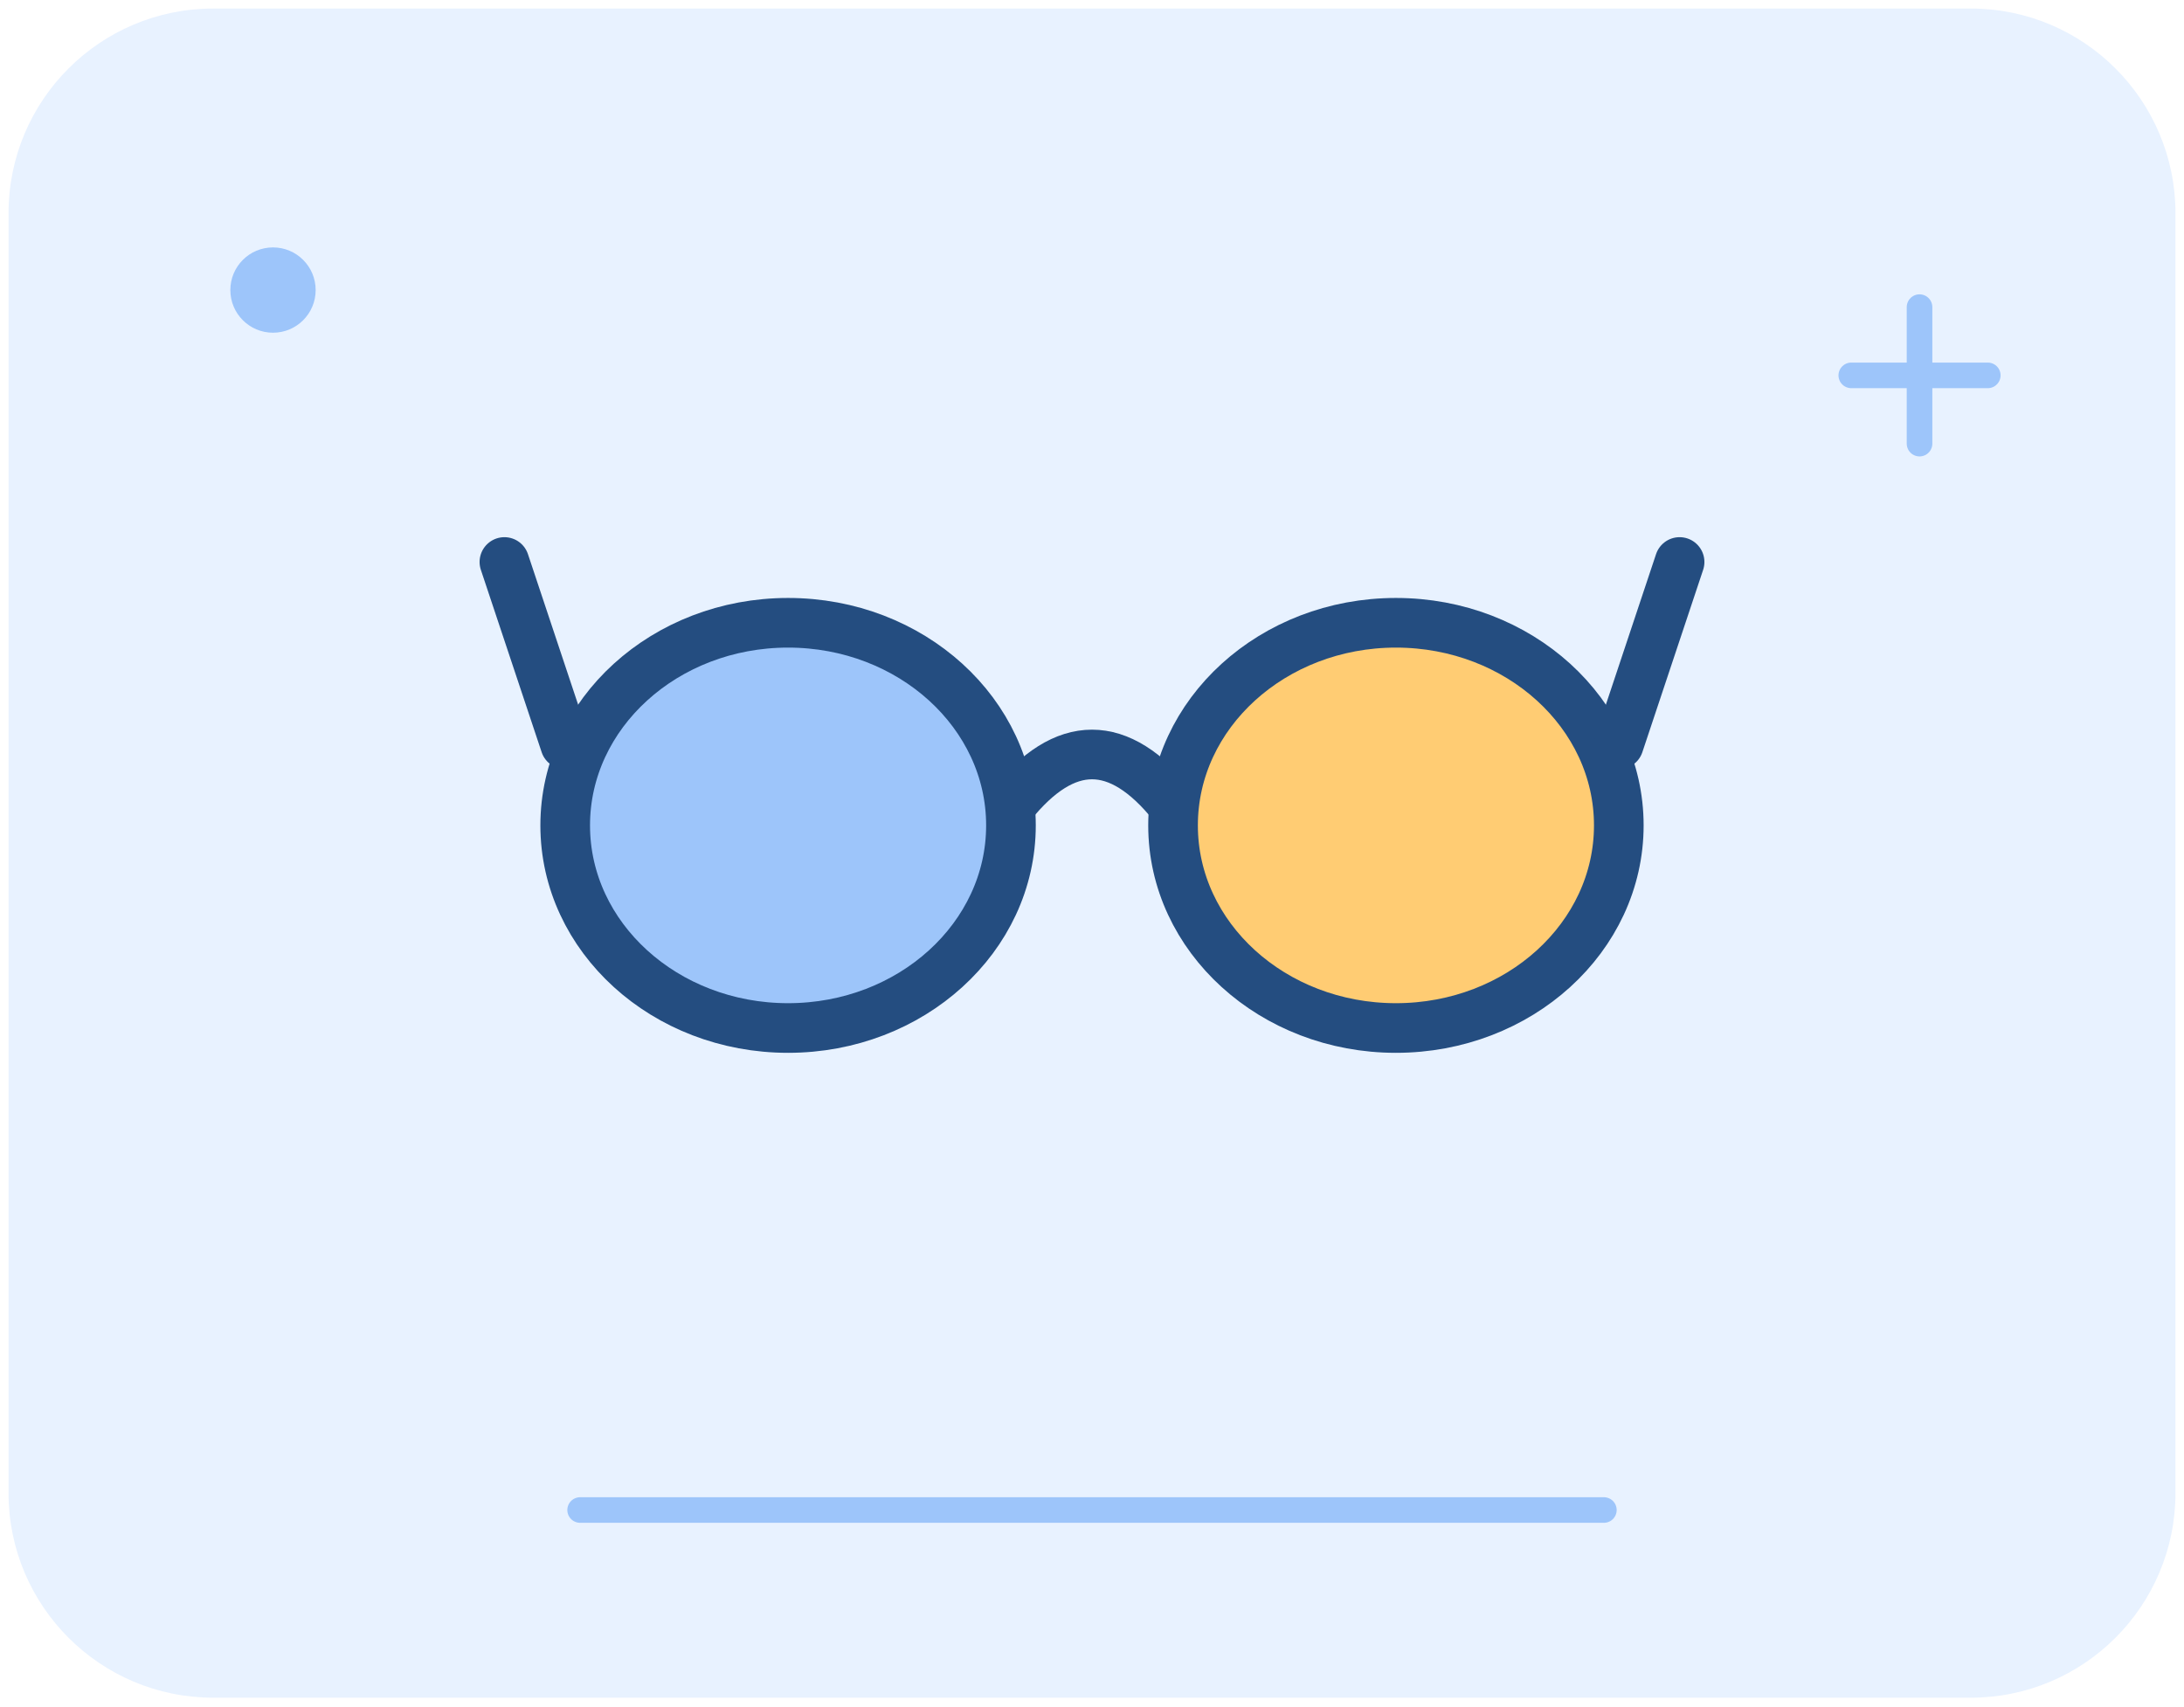
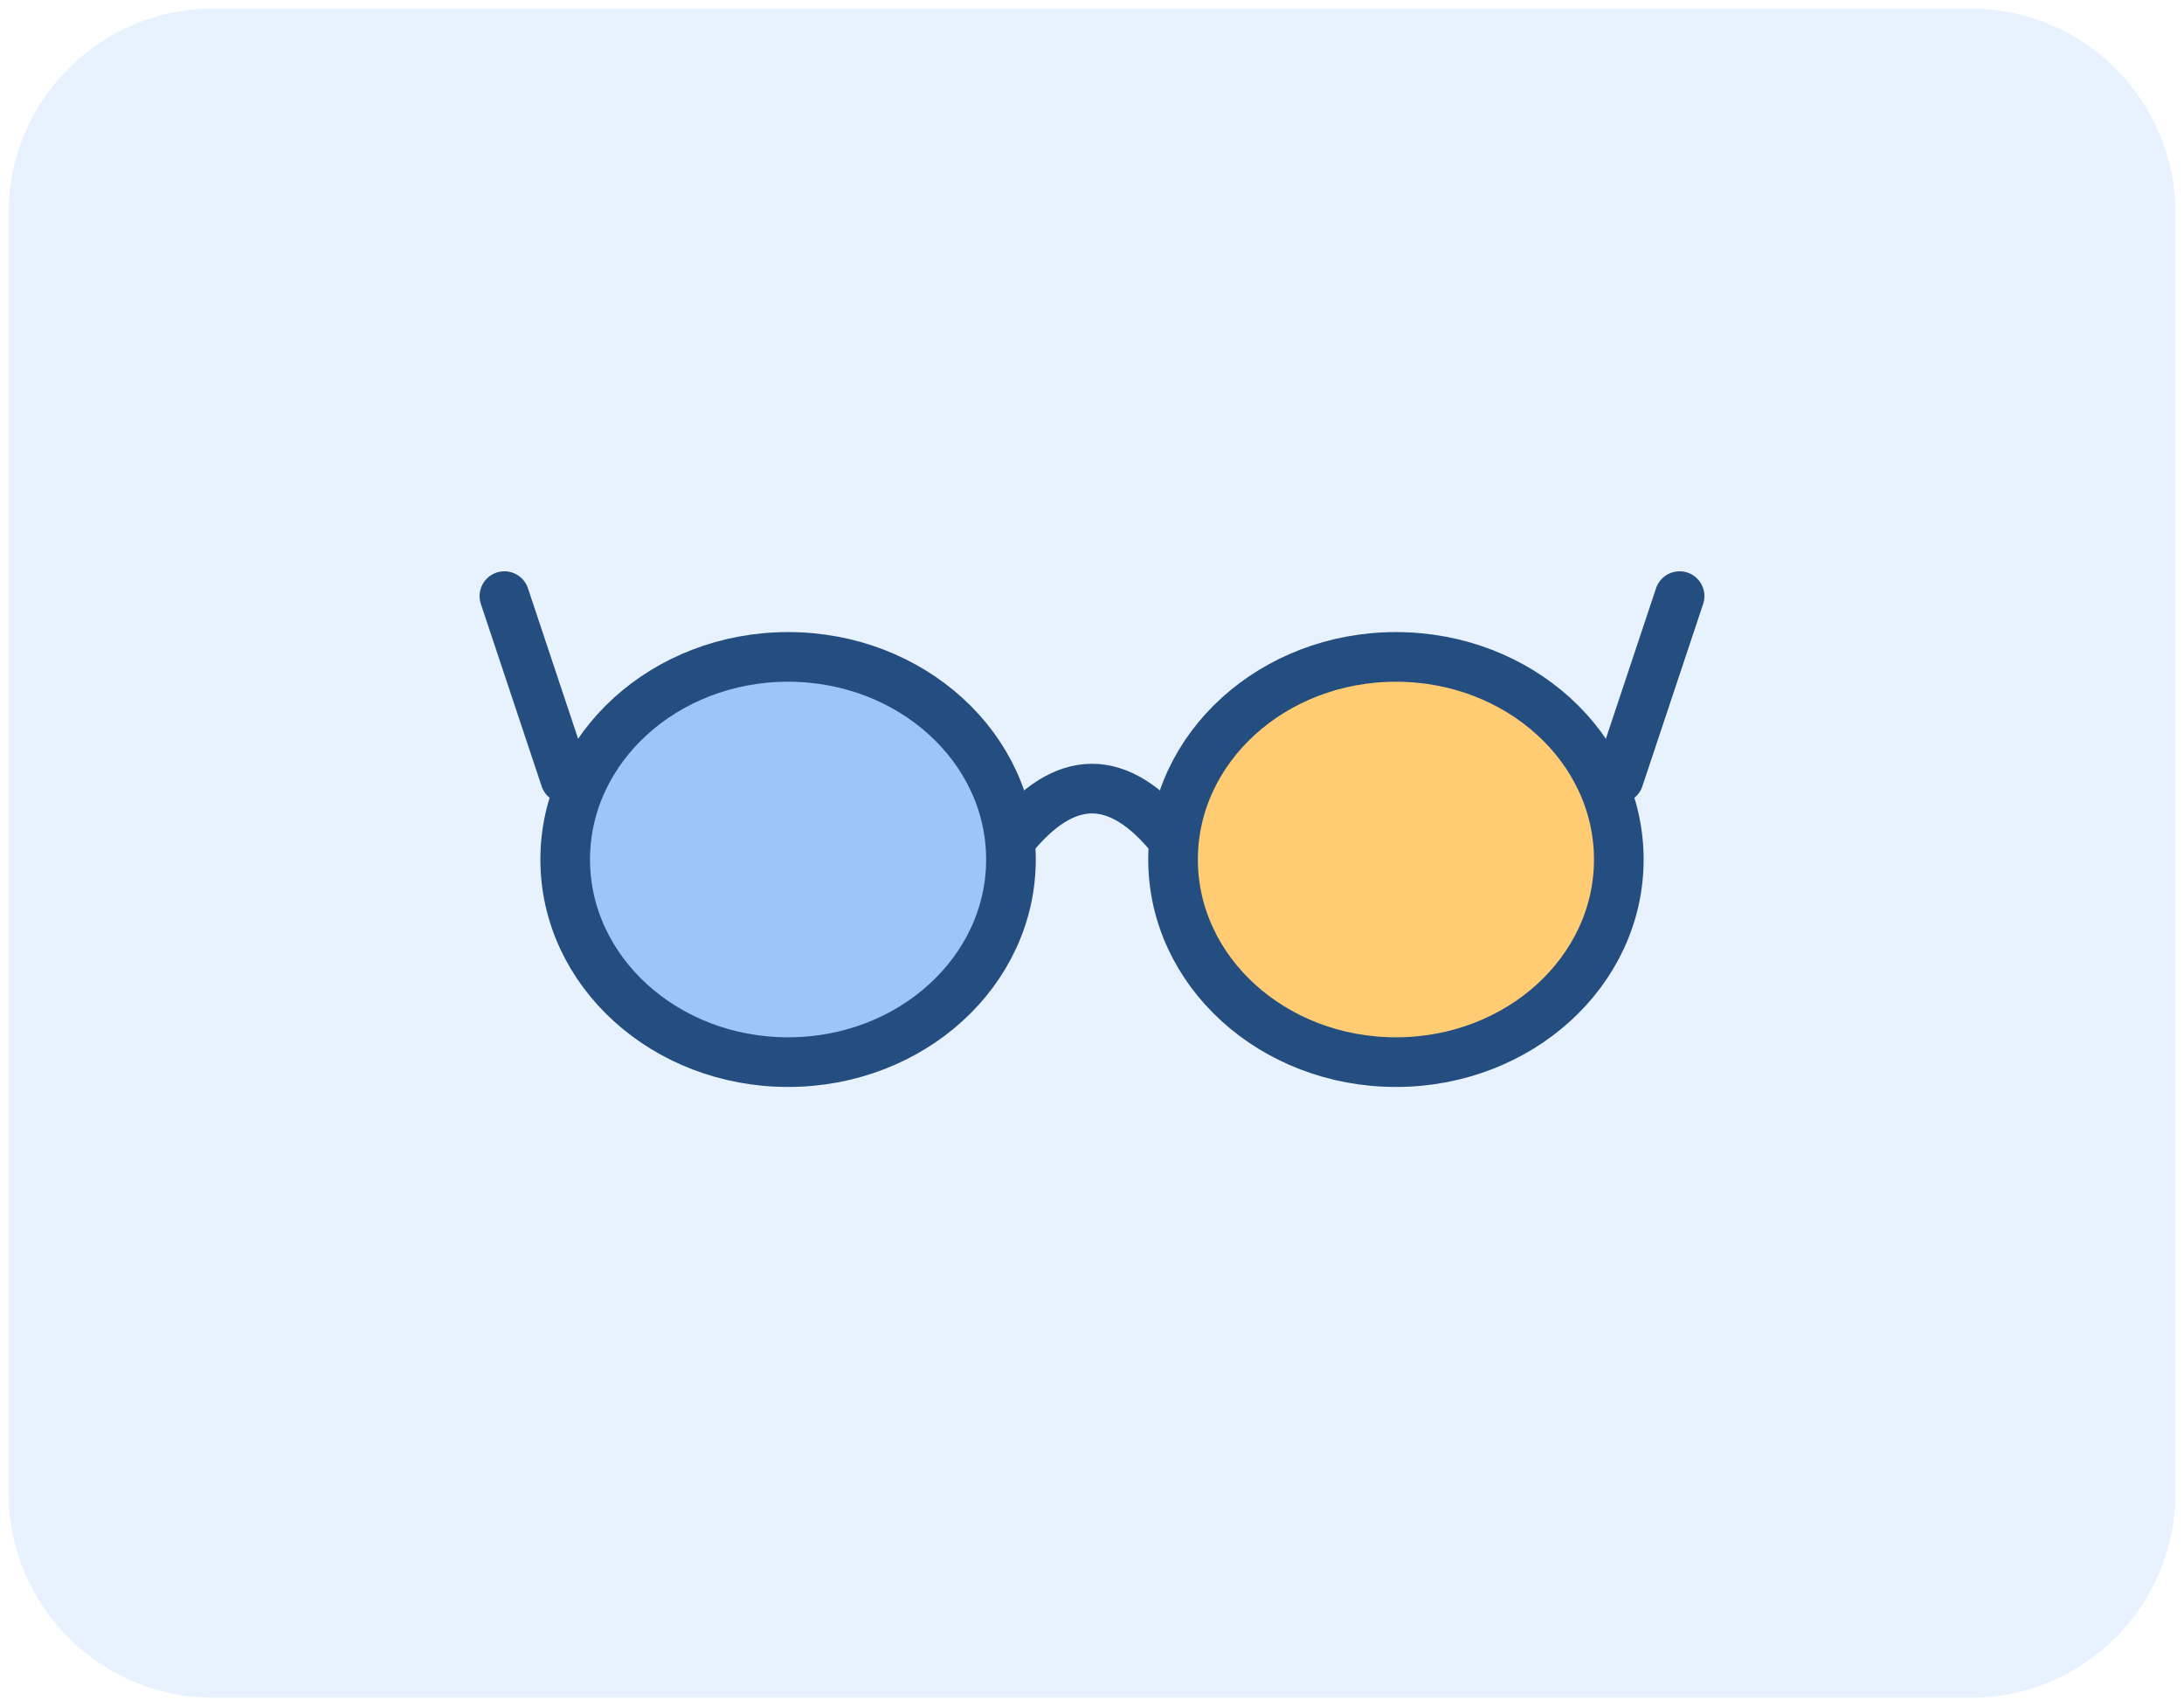
- <svg xmlns="http://www.w3.org/2000/svg" width="256" height="200" viewBox="0 0 256 200" font-family="system-ui,Noto Sans CJK SC,Microsoft YaHei,sans-serif" role="img">
+ <svg xmlns="http://www.w3.org/2000/svg" width="256" height="200" viewBox="0 0 256 200" font-family="system-ui,sans-serif" role="img">
  <rect x="1" y="1" width="254" height="198" rx="24" fill="#e8f2ff" />
-   <circle cx="32" cy="34" r="5" fill="#9dc5fa" />
-   <path d="M225 36v16m-8-8h16" stroke="#9dc5fa" stroke-width="3" stroke-linecap="round" />
-   <g transform="translate(52 16) scale(2.375)" stroke="#244d80" stroke-width="2.45" stroke-linecap="round" stroke-linejoin="round" fill="none">
+   <g transform="translate(52 20) scale(2.375)" stroke="#244d80" stroke-width="2.45" stroke-linecap="round" stroke-linejoin="round" fill="none">
    <ellipse cx="17" cy="34" rx="11" ry="10" fill="#9dc5fa" />
    <ellipse cx="47" cy="34" rx="11" ry="10" fill="#ffcc73" />
    <path d="M28 33q4-5 8 0M6 30l-3-9m55 9 3-9" fill="none" />
  </g>
-   <path d="M68 177h120" stroke="#9dc5fa" stroke-width="3" stroke-linecap="round" />
</svg>
